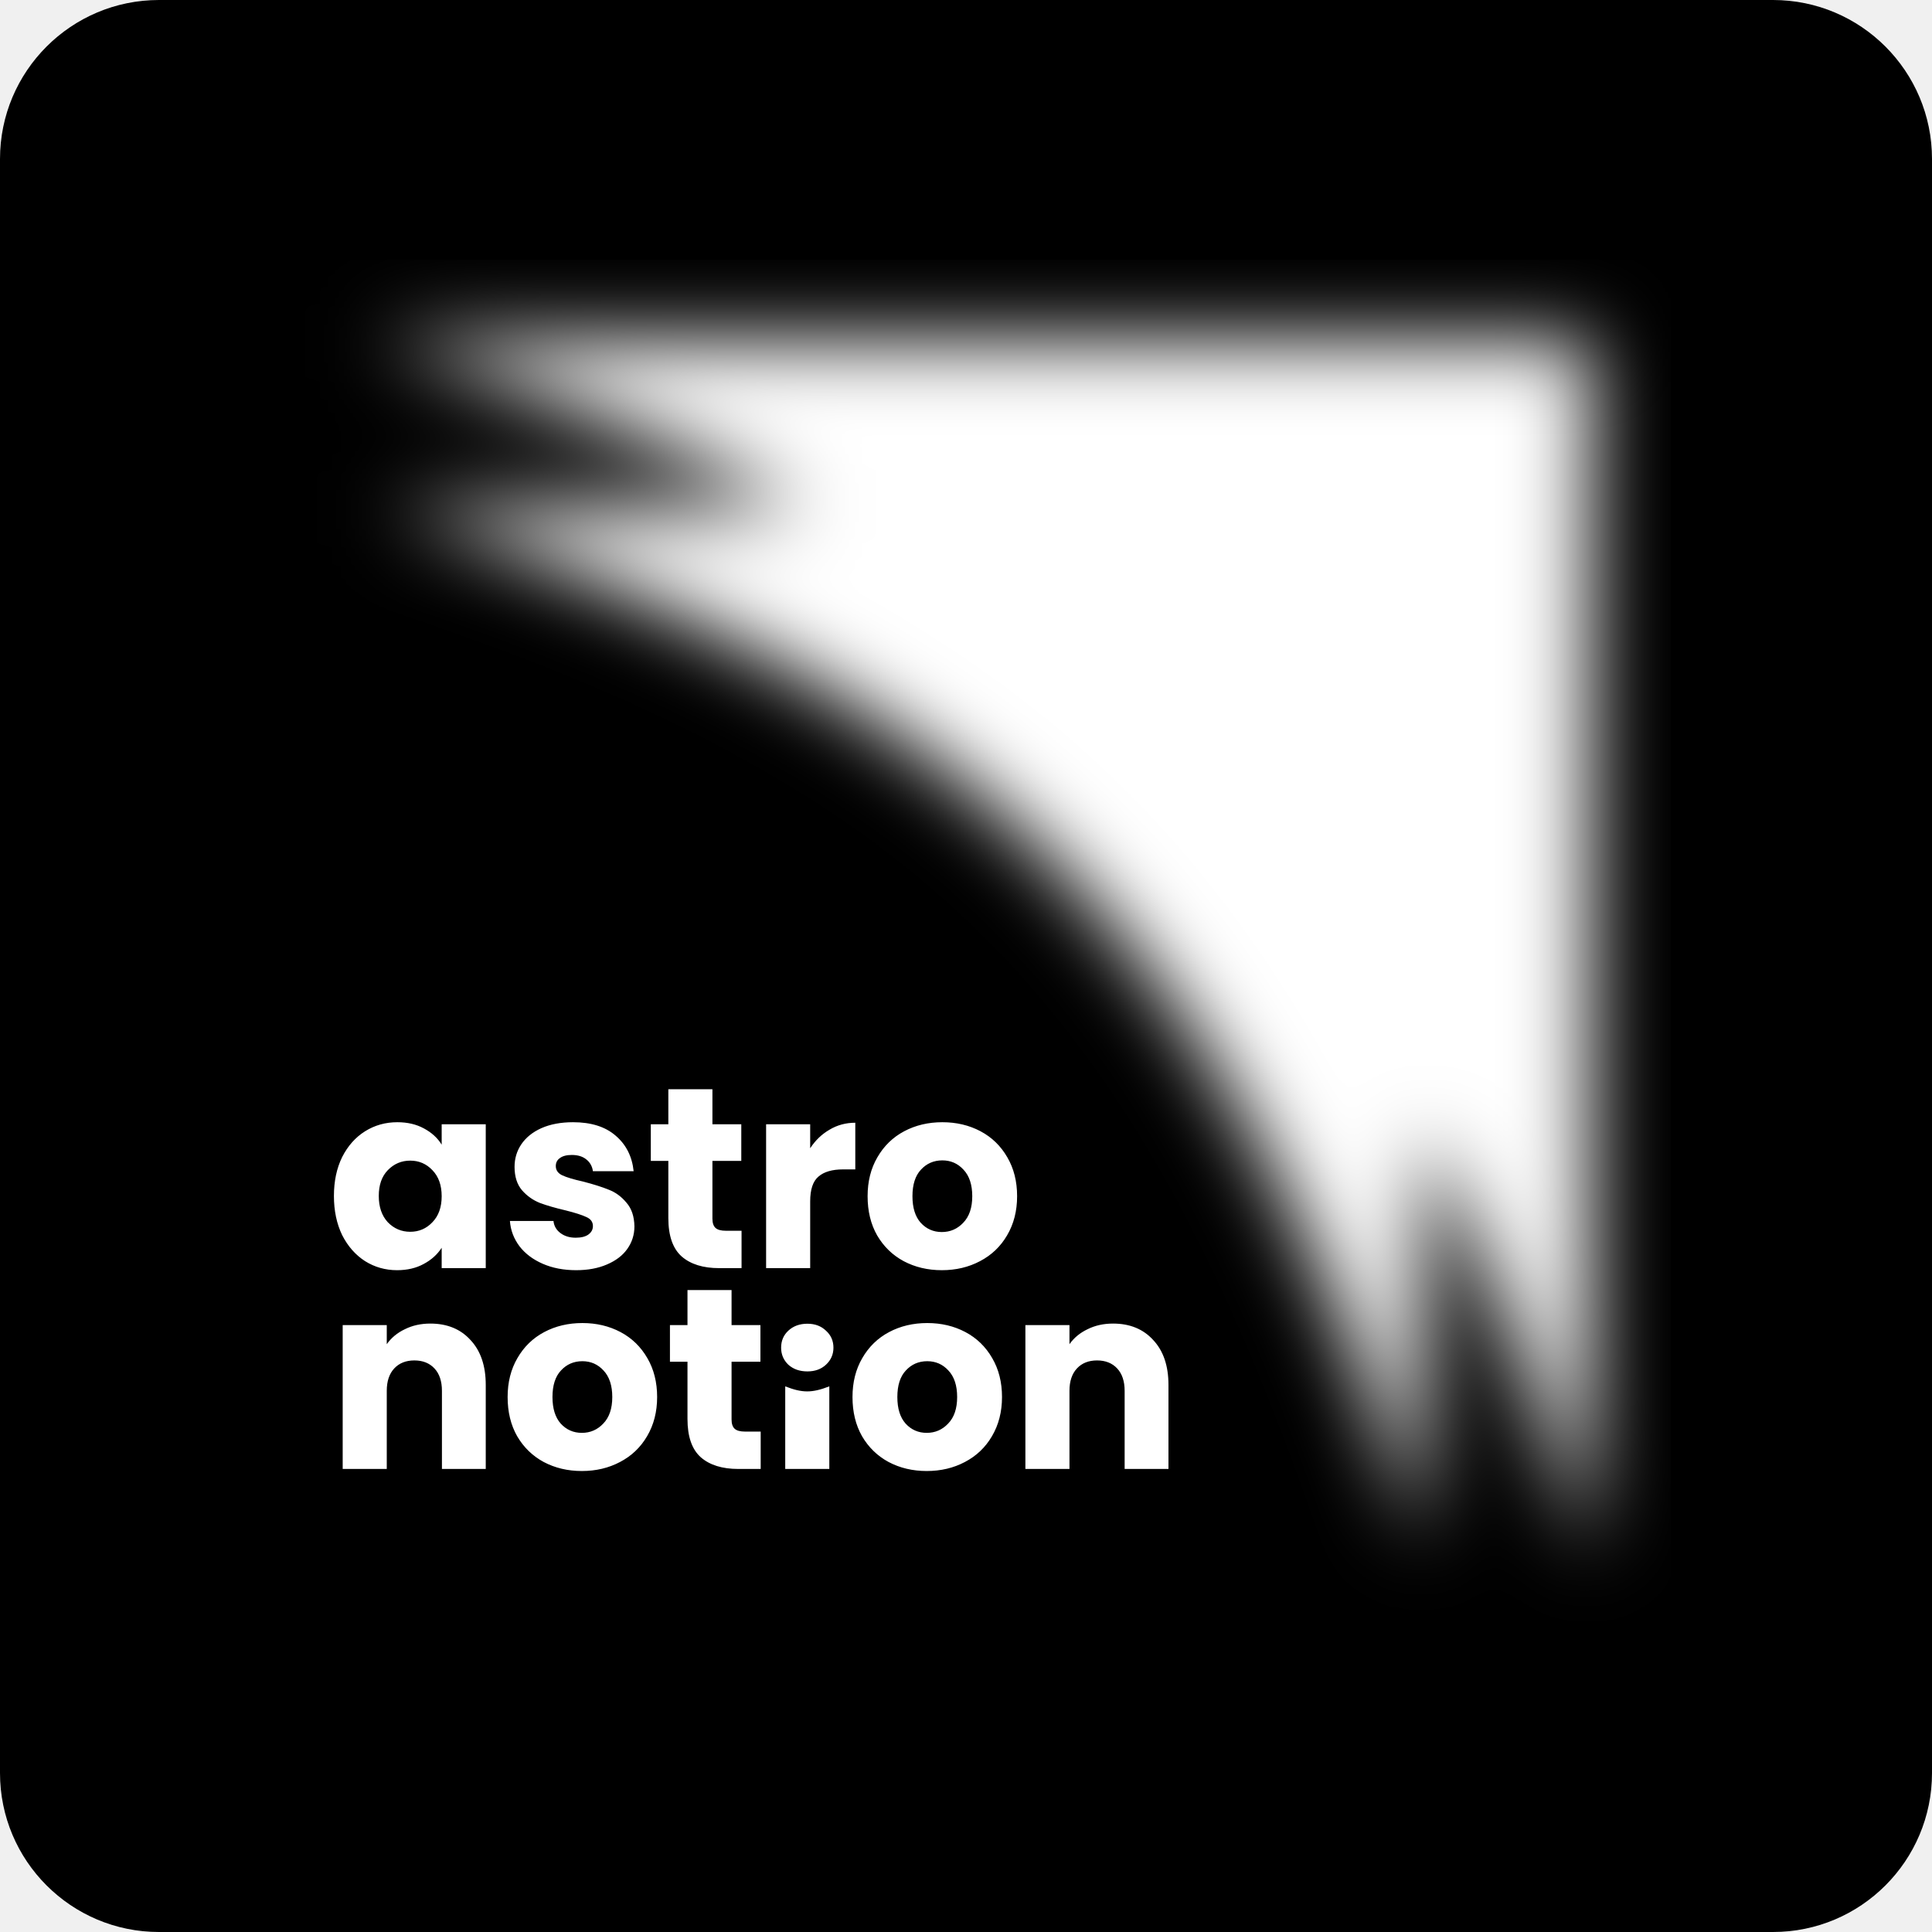
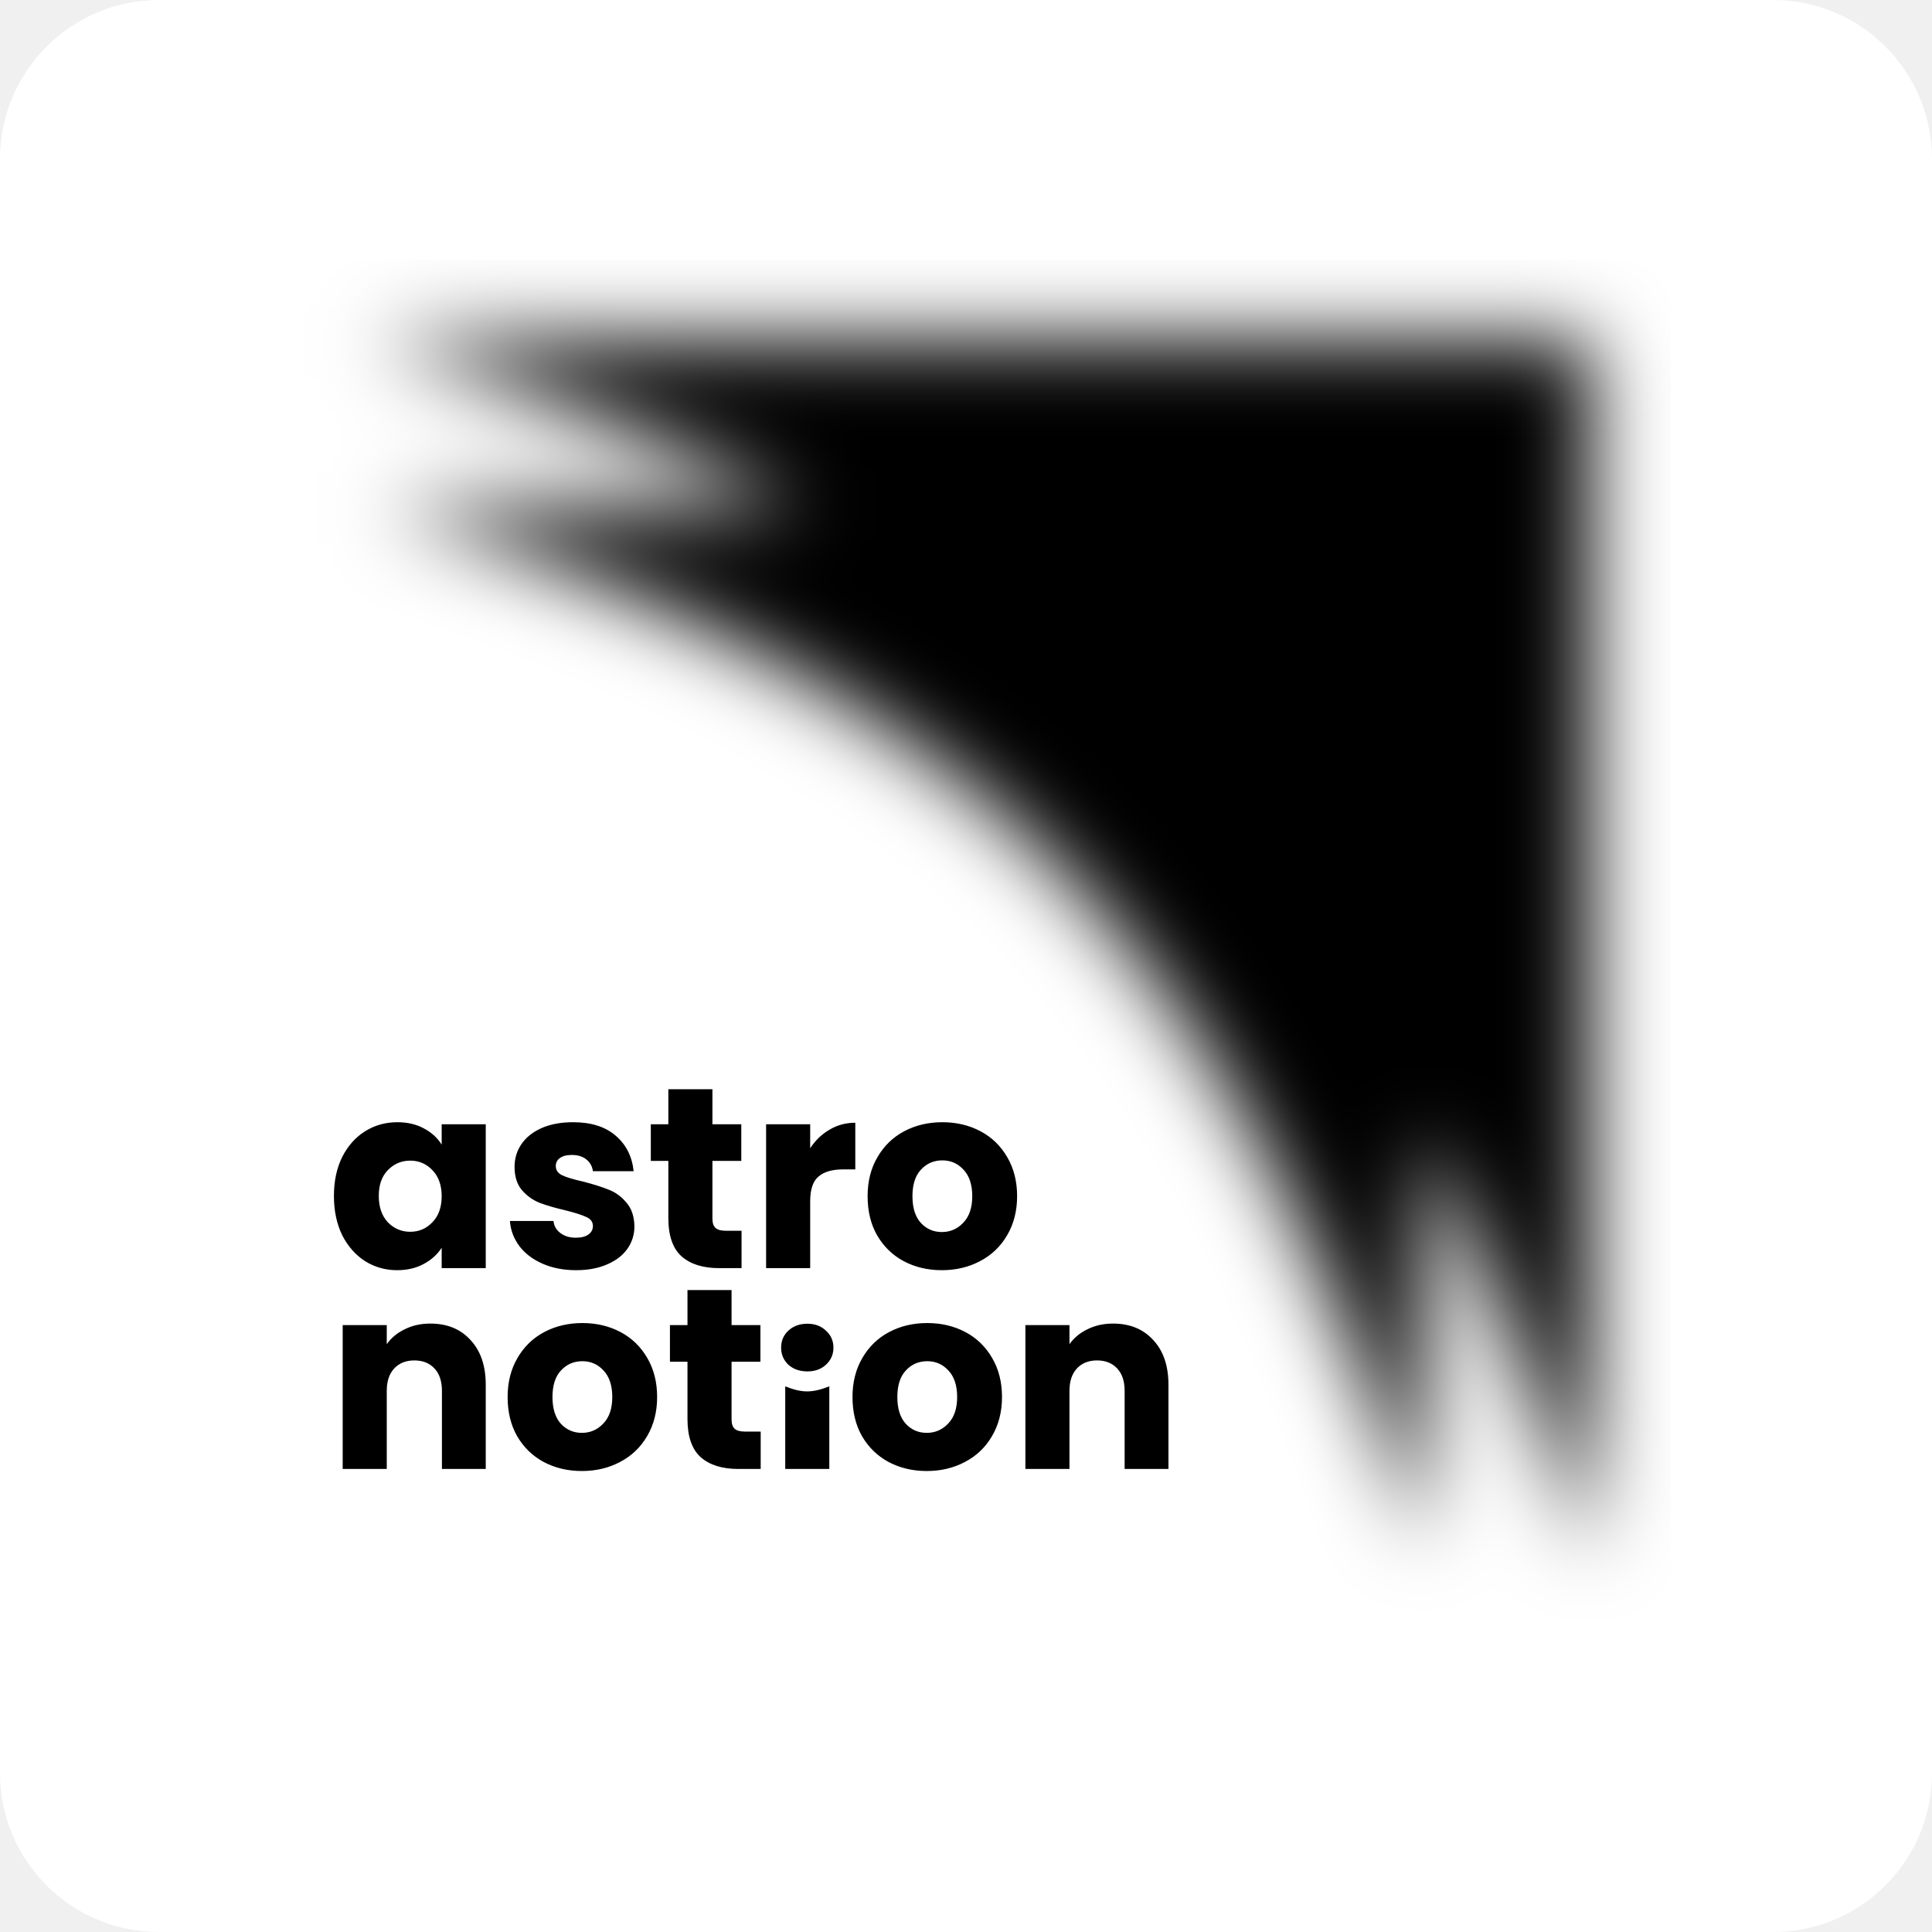
<svg xmlns="http://www.w3.org/2000/svg" width="243" height="243" viewBox="0 0 243 243" fill="none">
-   <g clip-path="url(#clip0_630_318)">
-     <rect width="243" height="243" rx="20" fill="black" />
-     <g filter="url(#filter0_f_630_318)">
-       <path d="M200.118 196.153C193.479 175.447 186.607 157.739 178.964 142.414L179.263 194.663C153.372 115.182 123.757 87.462 48.172 63.572L101.295 63.875C85.686 56.057 67.7 49.252 46.683 42.718H200.118V196.153Z" fill="white" />
+   <g clip-path="url(#clip0_628_318)">
+     <rect width="243" height="243" rx="20" fill="white" />
+     <g filter="url(#filter0_f_628_318)">
+       <path d="M200.118 196.153C193.479 175.447 186.607 157.739 178.964 142.414L179.263 194.663C153.372 115.182 123.757 87.462 48.172 63.572L101.295 63.875C85.686 56.057 67.7 49.252 46.683 42.718H200.118V196.153Z" fill="black" />
    </g>
-     <path d="M73.25 166.408C75.022 166.408 76.621 166.787 78.048 167.543C79.474 168.299 80.598 169.391 81.42 170.817C82.241 172.222 82.652 173.854 82.652 175.713C82.652 177.572 82.23 179.215 81.388 180.642C80.566 182.047 79.431 183.127 77.983 183.884C76.557 184.64 74.957 185.019 73.184 185.019C71.412 185.019 69.813 184.64 68.386 183.884C66.982 183.127 65.868 182.046 65.047 180.642C64.247 179.237 63.847 177.593 63.847 175.713C63.847 173.854 64.258 172.222 65.079 170.817C65.9 169.391 67.024 168.299 68.451 167.543C69.877 166.786 71.477 166.408 73.25 166.408ZM116.627 166.408C118.399 166.408 119.998 166.787 121.425 167.543C122.851 168.299 123.975 169.391 124.797 170.817C125.618 172.222 126.029 173.854 126.029 175.713C126.029 177.572 125.607 179.215 124.764 180.642C123.943 182.047 122.808 183.127 121.36 183.884C119.934 184.64 118.334 185.019 116.561 185.019C114.789 185.019 113.19 184.64 111.763 183.884C110.359 183.127 109.245 182.046 108.424 180.642C107.624 179.237 107.224 177.593 107.224 175.713C107.224 173.854 107.635 172.222 108.456 170.817C109.277 169.391 110.401 168.299 111.828 167.543C113.254 166.786 114.854 166.408 116.627 166.408ZM54.126 166.474C56.244 166.474 57.93 167.166 59.183 168.549C60.459 169.911 61.096 171.791 61.096 174.19V184.76H55.585V174.936C55.585 173.725 55.271 172.785 54.644 172.115C54.017 171.445 53.175 171.11 52.116 171.11C51.057 171.11 50.214 171.445 49.587 172.115C48.96 172.785 48.646 173.725 48.646 174.936V184.76H43.102V166.668H48.646V169.067C49.208 168.268 49.965 167.64 50.916 167.187C51.867 166.711 52.937 166.474 54.126 166.474ZM92.013 166.668H95.643V171.272H92.013V178.534C92.013 179.074 92.142 179.464 92.401 179.702C92.66 179.94 93.093 180.059 93.698 180.059H95.677V184.76H92.855C90.845 184.76 89.278 184.273 88.154 183.301C87.03 182.307 86.469 180.696 86.469 178.47V171.272H84.263V166.668H86.469V162.259H92.013V166.668ZM104.308 184.76H98.764V174.372C100.902 175.209 102.107 175.223 104.308 174.372V184.76ZM139.994 166.474C142.112 166.474 143.798 167.166 145.052 168.549C146.327 169.911 146.965 171.791 146.965 174.19V184.76H141.453V174.936C141.453 173.725 141.139 172.785 140.512 172.115C139.886 171.445 139.042 171.11 137.983 171.11C136.924 171.11 136.082 171.445 135.455 172.115C134.828 172.785 134.514 173.725 134.514 174.936V184.76H128.97V166.668H134.514V169.067C135.076 168.268 135.833 167.64 136.784 167.187C137.735 166.711 138.805 166.474 139.994 166.474ZM73.25 171.207C72.169 171.207 71.272 171.596 70.558 172.374C69.845 173.13 69.488 174.243 69.488 175.713C69.488 177.161 69.835 178.275 70.526 179.053C71.239 179.831 72.125 180.22 73.184 180.22C74.243 180.22 75.141 179.831 75.876 179.053C76.632 178.275 77.01 177.161 77.01 175.713C77.01 174.265 76.643 173.152 75.908 172.374C75.195 171.596 74.309 171.207 73.25 171.207ZM116.627 171.207C115.546 171.207 114.649 171.596 113.935 172.374C113.222 173.13 112.865 174.243 112.865 175.713C112.865 177.161 113.211 178.275 113.903 179.053C114.616 179.831 115.502 180.22 116.561 180.22C117.62 180.22 118.518 179.831 119.253 179.053C120.009 178.275 120.387 177.161 120.387 175.713C120.387 174.265 120.02 173.152 119.285 172.374C118.572 171.596 117.686 171.207 116.627 171.207ZM101.552 166.493C102.504 166.493 103.282 166.785 103.887 167.368C104.514 167.93 104.827 168.644 104.827 169.509C104.827 170.352 104.514 171.065 103.887 171.648C103.282 172.21 102.504 172.491 101.552 172.491C100.58 172.491 99.78 172.21 99.153 171.648C98.548 171.065 98.246 170.352 98.246 169.509C98.246 168.644 98.548 167.93 99.153 167.368C99.78 166.785 100.58 166.493 101.552 166.493ZM49.975 141.149C51.251 141.149 52.364 141.409 53.315 141.928C54.288 142.446 55.034 143.127 55.553 143.97V141.409H61.096V159.5H55.553V156.938C55.012 157.781 54.256 158.463 53.283 158.981C52.332 159.5 51.218 159.76 49.943 159.76C48.473 159.76 47.133 159.381 45.923 158.625C44.712 157.847 43.751 156.755 43.038 155.351C42.346 153.924 42 152.281 42 150.422C42 148.563 42.346 146.931 43.038 145.526C43.751 144.122 44.712 143.041 45.923 142.284C47.133 141.528 48.484 141.149 49.975 141.149ZM72.079 141.149C74.348 141.149 76.132 141.711 77.428 142.835C78.747 143.959 79.504 145.451 79.698 147.31H74.575C74.489 146.683 74.207 146.186 73.732 145.818C73.278 145.451 72.673 145.267 71.917 145.267C71.268 145.267 70.77 145.397 70.425 145.656C70.079 145.894 69.906 146.229 69.906 146.661C69.906 147.18 70.176 147.569 70.717 147.828C71.278 148.087 72.143 148.347 73.31 148.606C74.65 148.952 75.742 149.298 76.585 149.644C77.428 149.968 78.163 150.508 78.79 151.265C79.438 152 79.773 152.994 79.795 154.248C79.795 155.307 79.492 156.258 78.888 157.101C78.304 157.922 77.45 158.57 76.326 159.046C75.224 159.521 73.937 159.76 72.468 159.76C70.89 159.76 69.485 159.49 68.253 158.949C67.021 158.409 66.048 157.674 65.335 156.744C64.622 155.793 64.222 154.734 64.135 153.567H69.614C69.679 154.194 69.971 154.702 70.49 155.091C71.009 155.48 71.647 155.675 72.403 155.675C73.094 155.675 73.624 155.544 73.991 155.285C74.38 155.004 74.575 154.648 74.575 154.216C74.575 153.697 74.305 153.319 73.764 153.081C73.224 152.822 72.349 152.54 71.138 152.237C69.842 151.935 68.761 151.622 67.896 151.298C67.032 150.952 66.286 150.422 65.659 149.709C65.032 148.974 64.719 147.991 64.719 146.759C64.719 145.721 64.999 144.78 65.561 143.938C66.145 143.073 66.988 142.393 68.091 141.896C69.215 141.398 70.544 141.149 72.079 141.149ZM118.526 141.149C120.298 141.149 121.898 141.528 123.324 142.284C124.75 143.041 125.875 144.132 126.696 145.559C127.517 146.963 127.928 148.595 127.928 150.454C127.928 152.313 127.507 153.956 126.664 155.383C125.842 156.788 124.708 157.869 123.26 158.625C121.833 159.381 120.233 159.76 118.461 159.76C116.689 159.76 115.089 159.381 113.663 158.625C112.258 157.868 111.144 156.788 110.323 155.383C109.523 153.978 109.124 152.335 109.124 150.454C109.124 148.595 109.534 146.963 110.355 145.559C111.177 144.132 112.301 143.041 113.727 142.284C115.154 141.528 116.754 141.149 118.526 141.149ZM89.606 141.409H93.237V146.014H89.606V153.275C89.606 153.816 89.736 154.206 89.995 154.443C90.254 154.681 90.687 154.8 91.292 154.8H93.27V159.501H90.449C88.439 159.501 86.872 159.015 85.748 158.042C84.624 157.048 84.062 155.437 84.062 153.211V146.014H81.857V141.409H84.062V137H89.606V141.409ZM107.576 147.082H106.052C104.669 147.082 103.631 147.385 102.939 147.99C102.248 148.574 101.902 149.611 101.902 151.103V159.5H96.358V141.408H101.902V144.424C102.551 143.43 103.361 142.651 104.334 142.089C105.306 141.505 106.387 141.214 107.576 141.214V147.082ZM118.526 145.948C117.445 145.948 116.548 146.337 115.835 147.115C115.122 147.872 114.765 148.985 114.765 150.454C114.765 151.902 115.111 153.016 115.802 153.794C116.516 154.572 117.402 154.961 118.461 154.961C119.52 154.961 120.417 154.572 121.152 153.794C121.909 153.016 122.287 151.902 122.287 150.454C122.287 149.006 121.919 147.893 121.184 147.115C120.471 146.337 119.585 145.948 118.526 145.948ZM51.596 145.98C50.494 145.981 49.554 146.38 48.776 147.18C48.02 147.958 47.641 149.039 47.641 150.422C47.641 151.805 48.02 152.908 48.776 153.729C49.554 154.529 50.494 154.929 51.596 154.929C52.699 154.929 53.629 154.529 54.386 153.729C55.164 152.93 55.553 151.837 55.553 150.454C55.552 149.071 55.163 147.979 54.386 147.18C53.629 146.38 52.699 145.98 51.596 145.98Z" fill="white" />
+     <path d="M73.25 166.408C75.022 166.408 76.621 166.787 78.048 167.543C79.474 168.299 80.598 169.391 81.42 170.817C82.241 172.222 82.652 173.854 82.652 175.713C82.652 177.572 82.23 179.215 81.388 180.642C80.566 182.047 79.431 183.127 77.983 183.884C76.557 184.64 74.957 185.019 73.184 185.019C71.412 185.019 69.813 184.64 68.386 183.884C66.982 183.127 65.868 182.046 65.047 180.642C64.247 179.237 63.847 177.593 63.847 175.713C63.847 173.854 64.258 172.222 65.079 170.817C65.9 169.391 67.024 168.299 68.451 167.543C69.877 166.786 71.477 166.408 73.25 166.408ZM116.627 166.408C118.399 166.408 119.998 166.787 121.425 167.543C122.851 168.299 123.975 169.391 124.797 170.817C125.618 172.222 126.029 173.854 126.029 175.713C126.029 177.572 125.607 179.215 124.764 180.642C123.943 182.047 122.808 183.127 121.36 183.884C119.934 184.64 118.334 185.019 116.561 185.019C114.789 185.019 113.19 184.64 111.763 183.884C110.359 183.127 109.245 182.046 108.424 180.642C107.624 179.237 107.224 177.593 107.224 175.713C107.224 173.854 107.635 172.222 108.456 170.817C109.277 169.391 110.401 168.299 111.828 167.543C113.254 166.786 114.854 166.408 116.627 166.408ZM54.126 166.474C56.244 166.474 57.93 167.166 59.183 168.549C60.459 169.911 61.096 171.791 61.096 174.19V184.76H55.585V174.936C55.585 173.725 55.271 172.785 54.644 172.115C54.017 171.445 53.175 171.11 52.116 171.11C51.057 171.11 50.214 171.445 49.587 172.115C48.96 172.785 48.646 173.725 48.646 174.936V184.76H43.102V166.668H48.646V169.067C49.208 168.268 49.965 167.64 50.916 167.187C51.867 166.711 52.937 166.474 54.126 166.474ZM92.013 166.668H95.643V171.272H92.013V178.534C92.013 179.074 92.142 179.464 92.401 179.702C92.66 179.94 93.093 180.059 93.698 180.059H95.677V184.76H92.855C90.845 184.76 89.278 184.273 88.154 183.301C87.03 182.307 86.469 180.696 86.469 178.47V171.272H84.263V166.668H86.469V162.259H92.013V166.668ZM104.308 184.76H98.764V174.372C100.902 175.209 102.107 175.223 104.308 174.372V184.76ZM139.994 166.474C142.112 166.474 143.798 167.166 145.052 168.549C146.327 169.911 146.965 171.791 146.965 174.19V184.76H141.453V174.936C141.453 173.725 141.139 172.785 140.512 172.115C139.886 171.445 139.042 171.11 137.983 171.11C136.924 171.11 136.082 171.445 135.455 172.115C134.828 172.785 134.514 173.725 134.514 174.936V184.76H128.97V166.668H134.514V169.067C135.076 168.268 135.833 167.64 136.784 167.187C137.735 166.711 138.805 166.474 139.994 166.474ZM73.25 171.207C72.169 171.207 71.272 171.596 70.558 172.374C69.845 173.13 69.488 174.243 69.488 175.713C69.488 177.161 69.835 178.275 70.526 179.053C71.239 179.831 72.125 180.22 73.184 180.22C74.243 180.22 75.141 179.831 75.876 179.053C76.632 178.275 77.01 177.161 77.01 175.713C77.01 174.265 76.643 173.152 75.908 172.374C75.195 171.596 74.309 171.207 73.25 171.207ZM116.627 171.207C115.546 171.207 114.649 171.596 113.935 172.374C113.222 173.13 112.865 174.243 112.865 175.713C112.865 177.161 113.211 178.275 113.903 179.053C114.616 179.831 115.502 180.22 116.561 180.22C117.62 180.22 118.518 179.831 119.253 179.053C120.009 178.275 120.387 177.161 120.387 175.713C120.387 174.265 120.02 173.152 119.285 172.374C118.572 171.596 117.686 171.207 116.627 171.207ZM101.552 166.493C102.504 166.493 103.282 166.785 103.887 167.368C104.514 167.93 104.827 168.644 104.827 169.509C104.827 170.352 104.514 171.065 103.887 171.648C103.282 172.21 102.504 172.491 101.552 172.491C100.58 172.491 99.78 172.21 99.153 171.648C98.548 171.065 98.246 170.352 98.246 169.509C98.246 168.644 98.548 167.93 99.153 167.368C99.78 166.785 100.58 166.493 101.552 166.493ZM49.975 141.149C51.251 141.149 52.364 141.409 53.315 141.928C54.288 142.446 55.034 143.127 55.553 143.97V141.409H61.096V159.5H55.553V156.938C55.012 157.781 54.256 158.463 53.283 158.981C52.332 159.5 51.218 159.76 49.943 159.76C48.473 159.76 47.133 159.381 45.923 158.625C44.712 157.847 43.751 156.755 43.038 155.351C42.346 153.924 42 152.281 42 150.422C42 148.563 42.346 146.931 43.038 145.526C43.751 144.122 44.712 143.041 45.923 142.284C47.133 141.528 48.484 141.149 49.975 141.149ZM72.079 141.149C74.348 141.149 76.132 141.711 77.428 142.835C78.747 143.959 79.504 145.451 79.698 147.31H74.575C74.489 146.683 74.207 146.186 73.732 145.818C73.278 145.451 72.673 145.267 71.917 145.267C71.268 145.267 70.77 145.397 70.425 145.656C70.079 145.894 69.906 146.229 69.906 146.661C69.906 147.18 70.176 147.569 70.717 147.828C71.278 148.087 72.143 148.347 73.31 148.606C74.65 148.952 75.742 149.298 76.585 149.644C77.428 149.968 78.163 150.508 78.79 151.265C79.438 152 79.773 152.994 79.795 154.248C79.795 155.307 79.492 156.258 78.888 157.101C78.304 157.922 77.45 158.57 76.326 159.046C75.224 159.521 73.937 159.76 72.468 159.76C70.89 159.76 69.485 159.49 68.253 158.949C67.021 158.409 66.048 157.674 65.335 156.744C64.622 155.793 64.222 154.734 64.135 153.567H69.614C69.679 154.194 69.971 154.702 70.49 155.091C71.009 155.48 71.647 155.675 72.403 155.675C73.094 155.675 73.624 155.544 73.991 155.285C74.38 155.004 74.575 154.648 74.575 154.216C74.575 153.697 74.305 153.319 73.764 153.081C73.224 152.822 72.349 152.54 71.138 152.237C69.842 151.935 68.761 151.622 67.896 151.298C67.032 150.952 66.286 150.422 65.659 149.709C65.032 148.974 64.719 147.991 64.719 146.759C64.719 145.721 64.999 144.78 65.561 143.938C66.145 143.073 66.988 142.393 68.091 141.896C69.215 141.398 70.544 141.149 72.079 141.149ZM118.526 141.149C120.298 141.149 121.898 141.528 123.324 142.284C124.75 143.041 125.875 144.132 126.696 145.559C127.517 146.963 127.928 148.595 127.928 150.454C127.928 152.313 127.507 153.956 126.664 155.383C125.842 156.788 124.708 157.869 123.26 158.625C121.833 159.381 120.233 159.76 118.461 159.76C116.689 159.76 115.089 159.381 113.663 158.625C112.258 157.868 111.144 156.788 110.323 155.383C109.523 153.978 109.124 152.335 109.124 150.454C109.124 148.595 109.534 146.963 110.355 145.559C111.177 144.132 112.301 143.041 113.727 142.284C115.154 141.528 116.754 141.149 118.526 141.149ZM89.606 141.409H93.237V146.014H89.606V153.275C89.606 153.816 89.736 154.206 89.995 154.443C90.254 154.681 90.687 154.8 91.292 154.8H93.27V159.501H90.449C88.439 159.501 86.872 159.015 85.748 158.042C84.624 157.048 84.062 155.437 84.062 153.211V146.014H81.857V141.409H84.062V137H89.606V141.409ZM107.576 147.082H106.052C104.669 147.082 103.631 147.385 102.939 147.99C102.248 148.574 101.902 149.611 101.902 151.103V159.5H96.358V141.408H101.902V144.424C102.551 143.43 103.361 142.651 104.334 142.089C105.306 141.505 106.387 141.214 107.576 141.214V147.082ZM118.526 145.948C117.445 145.948 116.548 146.337 115.835 147.115C115.122 147.872 114.765 148.985 114.765 150.454C114.765 151.902 115.111 153.016 115.802 153.794C116.516 154.572 117.402 154.961 118.461 154.961C119.52 154.961 120.417 154.572 121.152 153.794C121.909 153.016 122.287 151.902 122.287 150.454C122.287 149.006 121.919 147.893 121.184 147.115C120.471 146.337 119.585 145.948 118.526 145.948ZM51.596 145.98C50.494 145.981 49.554 146.38 48.776 147.18C48.02 147.958 47.641 149.039 47.641 150.422C47.641 151.805 48.02 152.908 48.776 153.729C49.554 154.529 50.494 154.929 51.596 154.929C52.699 154.929 53.629 154.529 54.386 153.729C55.164 152.93 55.553 151.837 55.553 150.454C55.552 149.071 55.163 147.979 54.386 147.18C53.629 146.38 52.699 145.98 51.596 145.98Z" fill="black" />
  </g>
  <defs>
-     <filter id="filter0_f_630_318" x="36.683" y="32.718" width="173.435" height="173.436" filterUnits="userSpaceOnUse" color-interpolation-filters="sRGB">
+     <filter id="filter0_f_628_318" x="36.683" y="32.718" width="173.435" height="173.436" filterUnits="userSpaceOnUse" color-interpolation-filters="sRGB">
      <feFlood flood-opacity="0" result="BackgroundImageFix" />
      <feBlend mode="normal" in="SourceGraphic" in2="BackgroundImageFix" result="shape" />
-       <feGaussianBlur stdDeviation="5" result="effect1_foregroundBlur_630_318" />
+       <feGaussianBlur stdDeviation="5" result="effect1_foregroundBlur_628_318" />
    </filter>
-     <clipPath id="clip0_630_318">
+     <clipPath id="clip0_628_318">
      <rect width="243" height="243" rx="20" fill="white" />
    </clipPath>
  </defs>
</svg>
